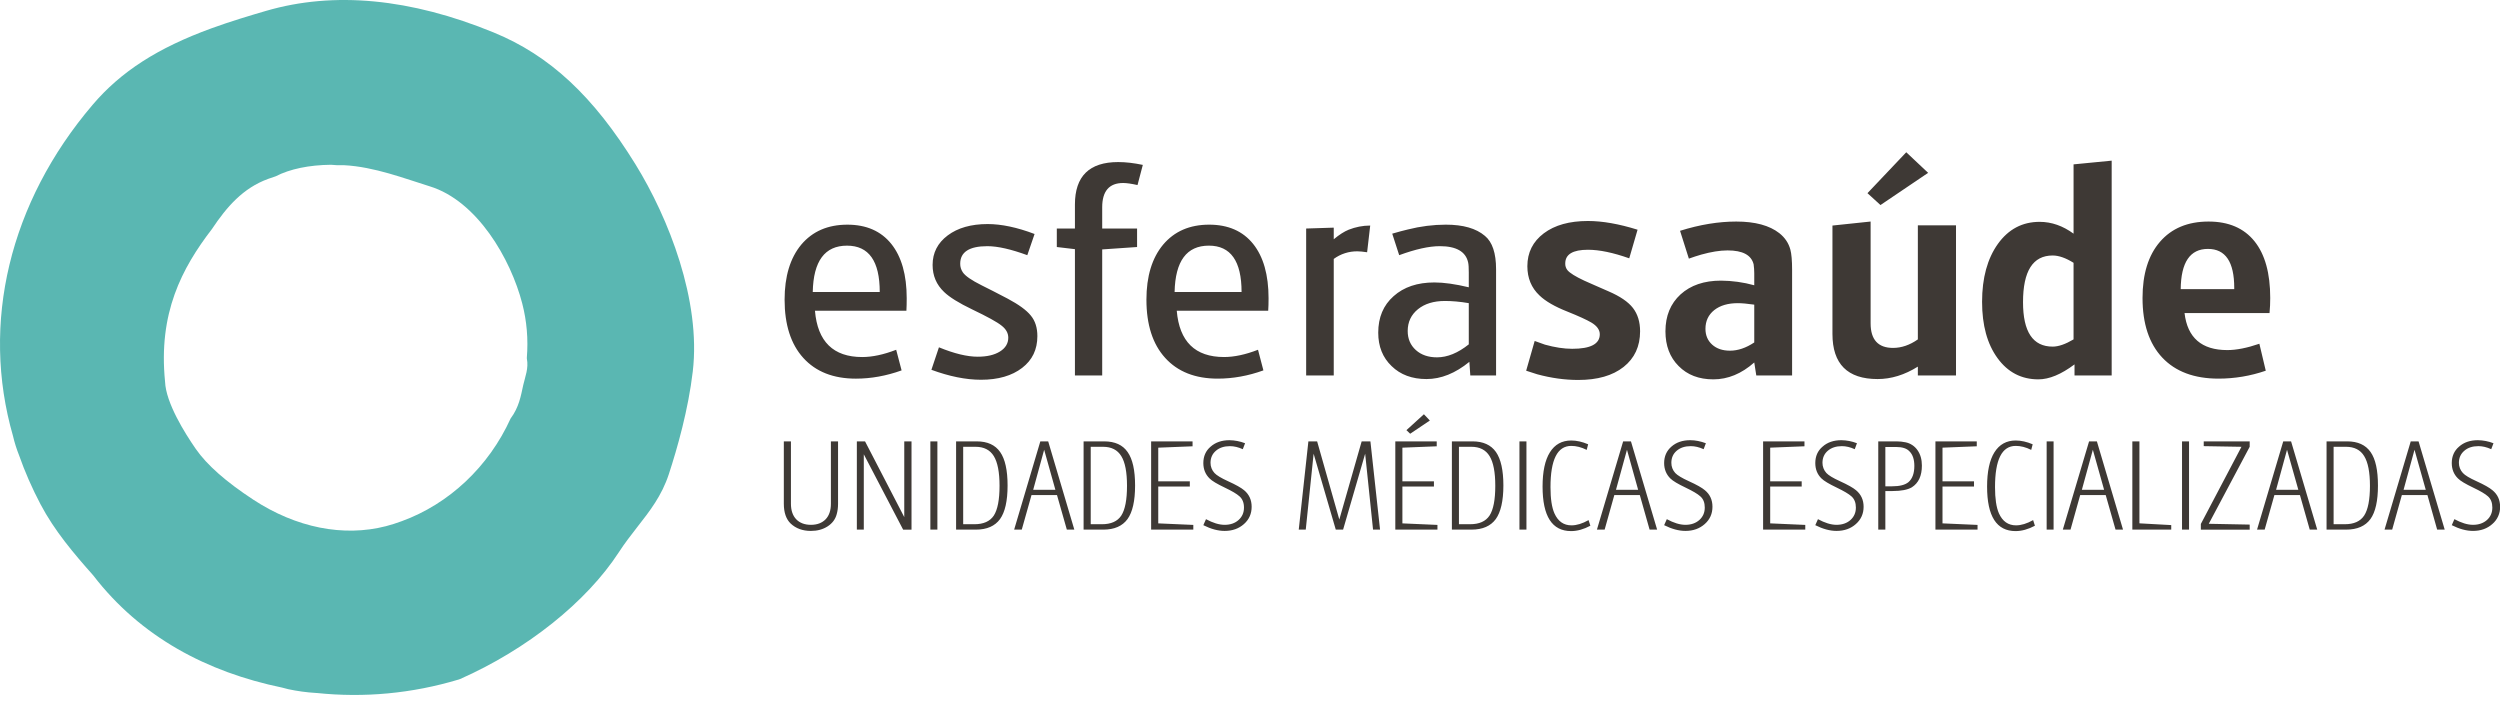
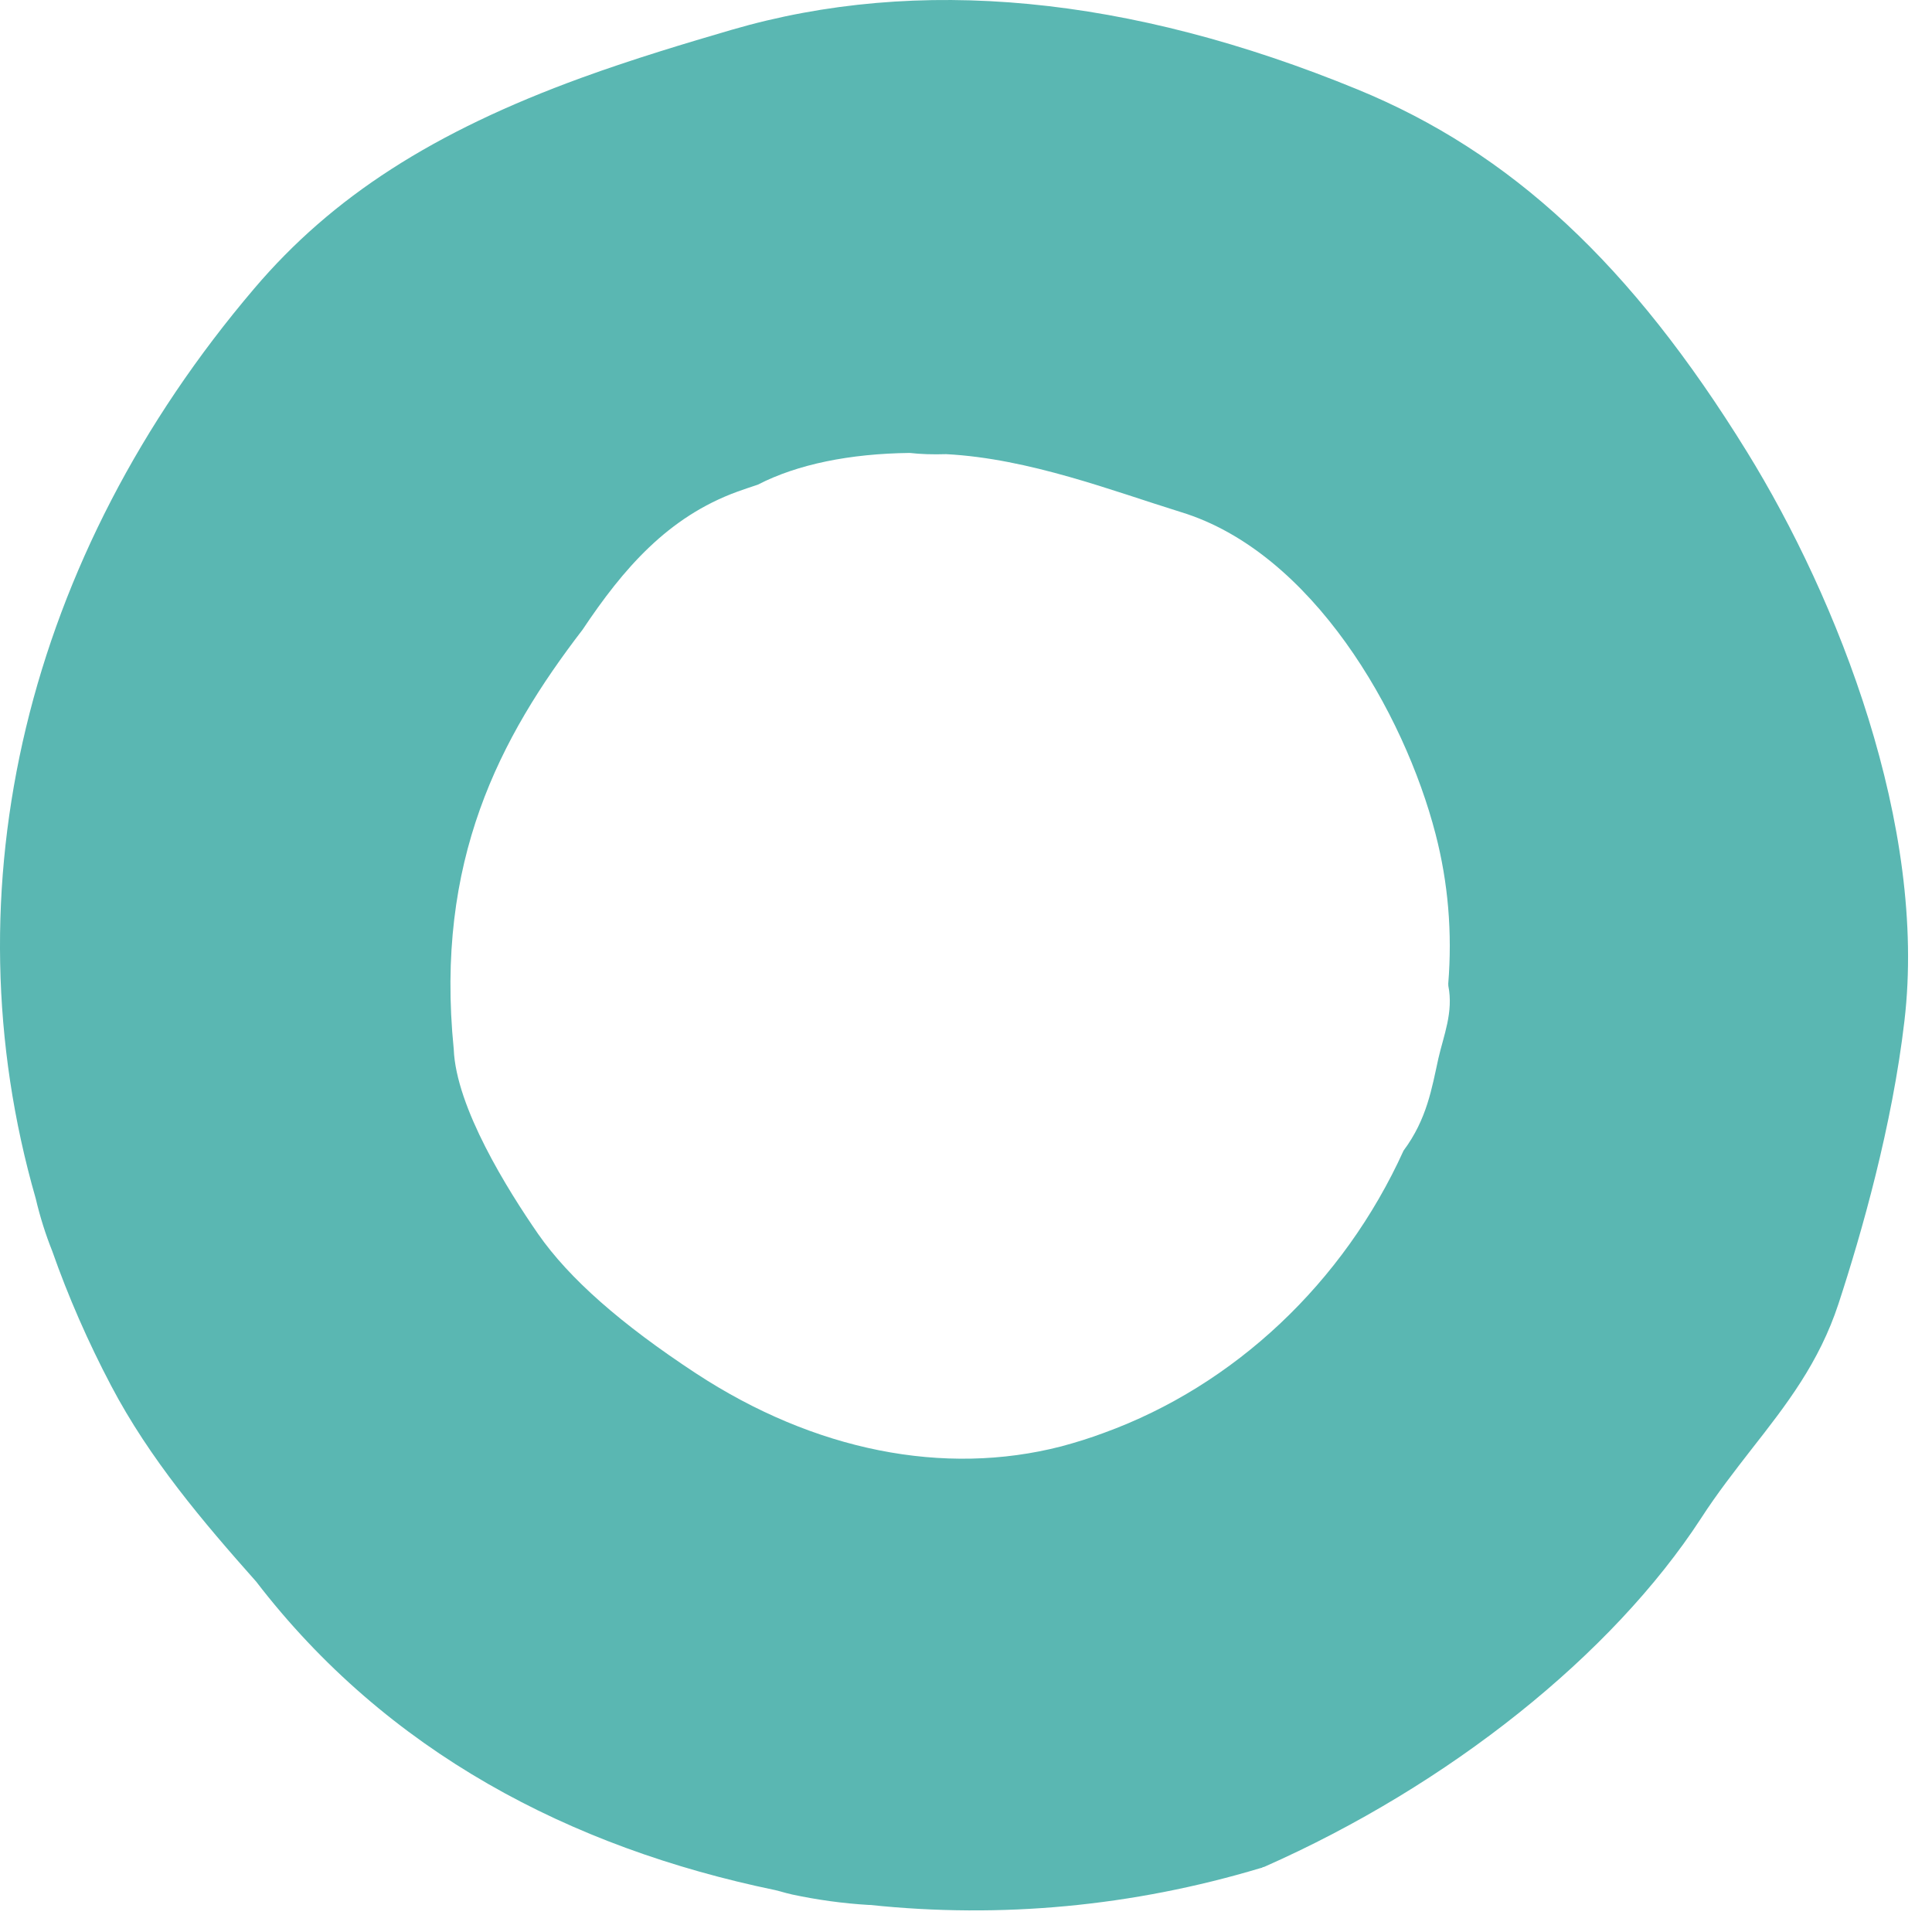
- <svg xmlns="http://www.w3.org/2000/svg" width="249" height="70">
-   <g fill="none" fill-rule="evenodd">
-     <path fill="#3E3935" d="M248.126 44.74l.225-.594a4.49 4.49 0 0 0-1.555-.303c-.765 0-1.392.213-1.872.64-.488.413-.728.967-.728 1.637 0 .616.204 1.123.61 1.526.253.257.763.558 1.538.927.695.333 1.18.613 1.455.862.293.26.438.638.438 1.116 0 .507-.178.917-.534 1.24-.363.32-.824.481-1.392.481-.552 0-1.167-.194-1.854-.563l-.26.599c.758.382 1.458.571 2.114.571.772 0 1.42-.232 1.926-.687a2.195 2.195 0 0 0 .773-1.72c0-.68-.252-1.23-.76-1.645-.282-.24-.812-.547-1.6-.903-.686-.31-1.138-.583-1.345-.812a1.47 1.47 0 0 1-.399-1.018c0-.487.18-.892.54-1.198.354-.31.821-.46 1.404-.46.402 0 .832.099 1.276.304zm-5.385 8.01h.752l-2.604-8.79h-.779l-2.61 8.79h.761l.964-3.444h2.546l.97 3.445zm-1.135-3.967h-2.21l1.089-3.986 1.121 3.986zm-5.512 2.918c.503-.697.75-1.817.75-3.342 0-1.52-.238-2.634-.735-3.338-.495-.708-1.271-1.061-2.336-1.061h-2.048v8.79h1.957c1.1 0 1.906-.357 2.412-1.05zm-.047-3.316c0 1.392-.194 2.376-.576 2.964-.384.581-1.027.863-1.924.863h-1.12V44.5h1.227c.835 0 1.444.308 1.817.927.382.615.576 1.603.576 2.958zm-5.997 4.366h.746l-2.605-8.791h-.78l-2.61 8.79h.76l.97-3.444h2.542l.977 3.445zm-1.136-3.968h-2.216l1.09-3.986 1.126 3.986zm-2.87-17.6c.05-.495.07-1.002.07-1.505 0-2.466-.521-4.351-1.571-5.653-1.052-1.303-2.574-1.959-4.57-1.959-2.069 0-3.684.676-4.844 2.022-1.155 1.338-1.733 3.207-1.733 5.59 0 2.561.655 4.547 1.97 5.942 1.307 1.387 3.173 2.092 5.594 2.092 1.615 0 3.187-.265 4.71-.79l-.637-2.685c-1.228.423-2.299.631-3.193.631-2.552 0-3.972-1.226-4.26-3.685h8.464zm-3.513-2.384h-5.333c.029-2.678.932-4.008 2.712-4.008 1.753 0 2.62 1.295 2.62 3.883v.125zm-6.276 23.5l-3.168-.175V43.96h-.706v8.79h3.874v-.452zm-5.546.452h.744l-2.603-8.791h-.778l-2.615 8.79h.767l.964-3.444h2.54l.98 3.445zm-1.14-3.968h-2.215l1.094-3.986 1.121 3.986zm-2.948-11.39h3.702V16.001l-3.796.37v6.902c-1.062-.777-2.188-1.177-3.38-1.177-1.722 0-3.104.73-4.158 2.197-1.043 1.464-1.574 3.385-1.574 5.768 0 2.328.511 4.2 1.54 5.611 1.02 1.404 2.379 2.112 4.067 2.112 1.08 0 2.277-.5 3.6-1.491v1.1zm-.094-3.59c-.811.482-1.508.72-2.08.72-1.974 0-2.954-1.472-2.954-4.426 0-3.098.98-4.65 2.953-4.65.61 0 1.306.245 2.08.728v7.628zm-13.758 18.948h4.194v-.47l-3.49-.154v-3.666h3.138v-.522h-3.138v-3.352l3.413-.137v-.49h-4.117v8.79zm-1.751-15.358h3.8V22.444h-3.8v11.36c-.801.561-1.622.848-2.47.848-1.486 0-2.235-.82-2.235-2.44V22.065l-3.801.4V33.26c0 2.995 1.5 4.494 4.496 4.494 1.358 0 2.691-.413 4.01-1.238v.877zm-3.723-16.97l4.747-3.208-2.179-2.05L186 19.24l1.295 1.182zm-3.894 23.42c-.765 0-1.39.213-1.87.64-.49.413-.728.967-.728 1.637 0 .616.201 1.123.608 1.526.258.257.77.558 1.542.927.69.333 1.174.613 1.45.862.295.26.443.638.443 1.116 0 .507-.18.917-.537 1.24-.358.32-.827.481-1.395.481-.549 0-1.162-.194-1.846-.563l-.265.599c.756.382 1.466.571 2.11.571.786 0 1.427-.232 1.935-.687.513-.454.767-1.029.767-1.72 0-.68-.254-1.23-.754-1.645-.283-.24-.824-.547-1.608-.903-.684-.31-1.13-.583-1.345-.812a1.5 1.5 0 0 1-.39-1.018c0-.487.175-.892.53-1.198.363-.31.833-.46 1.403-.46.409 0 .835.099 1.281.304l.22-.594a4.43 4.43 0 0 0-1.551-.303zm-7.796 8.908h4.201v-.47l-3.495-.154v-3.666h3.137v-.522h-3.137v-3.352l3.414-.137v-.49h-4.12v8.79zm-.68-15.358h3.568v-10.52c0-.916-.06-1.587-.171-2.005-.173-.651-.54-1.201-1.1-1.644-.978-.767-2.407-1.158-4.292-1.158-1.75 0-3.614.301-5.597.922l.878 2.772a19.09 19.09 0 0 1 1.234-.402c.981-.274 1.849-.417 2.622-.417 1.504 0 2.367.462 2.595 1.386.04.297.062.607.062.896v1.19a12.708 12.708 0 0 0-3.318-.462c-1.673 0-3.02.462-4.022 1.37-1.001.92-1.506 2.143-1.506 3.678 0 1.431.44 2.592 1.315 3.461.87.884 2.024 1.324 3.456 1.324 1.45 0 2.808-.56 4.075-1.682l.202 1.291zm-.201-3.285c-.829.552-1.633.82-2.42.82-.733 0-1.326-.2-1.772-.602-.444-.402-.669-.925-.669-1.576 0-.768.291-1.398.877-1.865.59-.463 1.373-.69 2.346-.69.39 0 .936.047 1.638.148v3.765zm-5.374 15.327c.303.26.445.638.445 1.116 0 .507-.18.917-.538 1.24-.361.32-.822.481-1.39.481-.555 0-1.17-.194-1.852-.563l-.267.599c.765.382 1.471.571 2.12.571.777 0 1.415-.232 1.927-.687.514-.454.766-1.029.766-1.72 0-.68-.249-1.23-.753-1.645-.28-.24-.816-.547-1.605-.903-.684-.31-1.132-.583-1.347-.812a1.484 1.484 0 0 1-.389-1.018c0-.487.173-.892.53-1.198.36-.31.826-.46 1.404-.46.407 0 .834.099 1.28.304l.224-.594c-.522-.193-1.038-.303-1.56-.303-.761 0-1.386.213-1.871.64-.479.413-.726.967-.726 1.637 0 .616.21 1.123.61 1.526.257.257.765.558 1.542.927.692.333 1.178.613 1.45.862zm-5.05 3.316h.75l-2.607-8.791h-.777l-2.612 8.79h.768l.965-3.444h2.538l.975 3.445zm-1.14-3.968h-2.208l1.095-3.986 1.112 3.986zm-7.05-21.882a1.01 1.01 0 0 1-.211-.658c0-.916.752-1.367 2.263-1.367 1.134 0 2.502.285 4.11.853l.83-2.85c-1.86-.58-3.505-.868-4.94-.868-1.842 0-3.302.405-4.397 1.226-1.088.819-1.64 1.913-1.64 3.278 0 1.179.402 2.156 1.21 2.914.605.583 1.532 1.114 2.775 1.605 1.135.455 1.925.82 2.379 1.085.565.333.85.732.85 1.173 0 .969-.92 1.448-2.748 1.448-.824 0-1.73-.14-2.717-.414a74.027 74.027 0 0 1-1.02-.366l-.848 2.963c.494.164.855.284 1.094.353 1.387.377 2.755.568 4.093.568 1.911 0 3.419-.428 4.517-1.296 1.091-.864 1.643-2.046 1.643-3.549 0-.94-.241-1.712-.71-2.323-.477-.615-1.283-1.162-2.424-1.655l-1.388-.608-1.042-.462c-.866-.407-1.428-.747-1.679-1.05zm-4.773 25.848h.697V43.96h-.697v8.79zm-2.357-1.048c.498-.697.757-1.817.757-3.342 0-1.52-.249-2.634-.739-3.338-.496-.708-1.28-1.061-2.338-1.061h-2.052v8.79h1.956c1.107 0 1.908-.357 2.416-1.05zm-.05-3.316c0 1.392-.19 2.376-.572 2.964-.385.581-1.029.863-1.934.863h-1.113V44.5h1.235c.826 0 1.436.308 1.814.927.38.615.57 1.603.57 2.958zm-2.488-10.992h2.567v-10.58c0-1.595-.37-2.709-1.111-3.319-.878-.749-2.172-1.118-3.894-1.118-1.244 0-2.514.16-3.797.483-.433.1-.945.241-1.541.414l.693 2.142c1.617-.591 2.961-.897 4.047-.897 1.643 0 2.589.547 2.821 1.625.046.2.064.53.064 1.004v1.467c-1.34-.321-2.481-.482-3.425-.482-1.692 0-3.043.454-4.062 1.366-1.024.905-1.532 2.114-1.532 3.638 0 1.374.448 2.484 1.332 3.327.88.862 2.043 1.291 3.472 1.291 1.454 0 2.875-.574 4.273-1.715l.093 1.354zm-.151-3.096c-1.081.864-2.136 1.294-3.165 1.294-.863 0-1.564-.236-2.106-.723-.54-.487-.813-1.117-.813-1.901 0-.892.34-1.615 1.021-2.17.677-.547 1.574-.82 2.685-.82.7 0 1.492.064 2.378.217v4.103zm-8.838 18.454l-.96-8.791h-.871l-2.226 7.786-2.21-7.786h-.871l-.96 8.79h.698l.784-7.56 2.206 7.56h.73l2.197-7.56.785 7.56h.698zm-1.288-27.626l.308-2.66c-.742 0-1.457.145-2.144.414-.453.185-.94.498-1.488.952v-1.158l-2.748.088v14.632h2.748V25.789a3.913 3.913 0 0 1 2.364-.757c.226 0 .545.033.96.093zm-9.852 5.825c.025-.362.036-.769.036-1.242 0-2.331-.514-4.14-1.537-5.415-1.024-1.274-2.486-1.917-4.377-1.917-1.946 0-3.47.667-4.586 1.989-1.112 1.332-1.665 3.165-1.665 5.48 0 2.492.622 4.432 1.869 5.803 1.246 1.374 2.987 2.064 5.23 2.064 1.514 0 3.036-.273 4.552-.822l-.538-2.054c-1.243.483-2.373.724-3.38.724-2.884 0-4.453-1.54-4.712-4.61h9.108zm-2.653-1.87h-6.67c.067-3.08 1.203-4.614 3.416-4.614 2.166 0 3.254 1.535 3.254 4.615zm-10.364-10.647l.528-2.009c-.884-.186-1.698-.282-2.455-.282-2.868 0-4.306 1.404-4.306 4.225v2.394h-1.805v1.842l1.805.213v12.577h2.716v-12.55l3.474-.24V22.76h-3.474v-2.11c0-1.614.696-2.423 2.087-2.423.332 0 .807.065 1.43.205zm-6.293 34.318L104.4 43.96h-.783l-2.608 8.79h.759l.971-3.444h2.537l.981 3.445h.746zm-1.887-3.968h-2.21l1.092-3.986 1.118 3.986zM95.894 27.12a1.485 1.485 0 0 1-.257-.856c0-1.157.899-1.745 2.702-1.745 1.037 0 2.366.306 3.98.897l.725-2.11c-1.744-.664-3.311-.99-4.674-.99-1.647 0-2.974.378-3.977 1.13-1.003.752-1.506 1.732-1.506 2.942 0 1.074.381 1.966 1.146 2.694.531.514 1.469 1.1 2.805 1.74 1.508.723 2.48 1.254 2.92 1.612.442.342.667.744.667 1.201 0 .572-.284 1.037-.837 1.379-.555.345-1.29.514-2.21.514-1.05 0-2.332-.309-3.86-.936l-.75 2.24c1.775.653 3.422.992 4.941.992 1.711 0 3.08-.399 4.096-1.182 1.014-.78 1.517-1.828 1.517-3.163 0-.837-.215-1.52-.654-2.05-.436-.543-1.205-1.097-2.307-1.685l-1.465-.76-1.133-.57c-.996-.498-1.618-.924-1.869-1.294zm-3.23 25.63h.7V43.96h-.7v8.79zm-2.712.002h.835V43.96h-.722v7.544l-3.907-7.544h-.816v8.79h.692v-7.502l3.918 7.503zm.326-21.801c.02-.362.03-.769.03-1.242 0-2.331-.514-4.14-1.534-5.415-1.024-1.274-2.483-1.917-4.373-1.917-1.952 0-3.479.667-4.595 1.989-1.106 1.332-1.66 3.165-1.66 5.48 0 2.492.62 4.432 1.863 5.803 1.247 1.374 2.99 2.064 5.239 2.064 1.505 0 3.026-.273 4.551-.822l-.54-2.054c-1.242.483-2.375.724-3.385.724-2.876 0-4.447-1.54-4.704-4.61h9.108zm-2.657-1.87H80.95c.062-3.08 1.201-4.614 3.412-4.614 2.175 0 3.26 1.535 3.26 4.615zm-8.844 14.88h-.708v6.21c0 .876.23 1.539.68 1.973.521.489 1.19.736 2.02.736.64 0 1.185-.15 1.656-.449.467-.303.773-.7.911-1.218.09-.314.134-.656.134-1.042v-6.21h-.713v6.21c0 .663-.174 1.182-.521 1.547-.355.366-.842.555-1.467.555-.622 0-1.118-.189-1.468-.555-.347-.365-.524-.884-.524-1.547v-6.21zm18.506 0h-2.056v8.79h1.968c1.104 0 1.901-.357 2.408-1.05.5-.696.752-1.816.752-3.341 0-1.52-.245-2.634-.74-3.338-.493-.708-1.268-1.061-2.332-1.061zm-.117.54c.83 0 1.437.308 1.818.927.378.615.57 1.603.57 2.958 0 1.392-.192 2.376-.57 2.964-.386.581-1.032.863-1.936.863h-1.115V44.5h1.233zm12.813-.54h-2.053v8.79h1.962c1.105 0 1.906-.357 2.412-1.05.502-.696.754-1.816.754-3.341 0-1.52-.244-2.634-.744-3.338-.488-.708-1.267-1.061-2.331-1.061zm-.116.54c.832 0 1.438.308 1.817.927.383.615.57 1.603.57 2.958 0 1.392-.19 2.376-.57 2.964-.38.581-1.027.863-1.932.863h-1.112V44.5h1.227zm8.916-.54h-4.126v8.79h4.201v-.47l-3.492-.153v-3.666h3.144v-.522h-3.144v-3.352l3.417-.137v-.49zm4.676 5.475c.294.26.446.638.446 1.116 0 .507-.18.917-.54 1.24-.354.32-.823.481-1.388.481-.555 0-1.17-.194-1.856-.563l-.265.599c.762.382 1.468.571 2.121.571.775 0 1.418-.232 1.928-.687.512-.454.763-1.029.763-1.72 0-.68-.25-1.23-.749-1.645-.285-.24-.82-.547-1.61-.903-.68-.31-1.13-.583-1.341-.812a1.483 1.483 0 0 1-.396-1.018c0-.487.178-.892.536-1.198.356-.31.829-.46 1.397-.46.407 0 .835.099 1.28.304l.229-.594a4.492 4.492 0 0 0-1.557-.303c-.763 0-1.387.213-1.872.64-.49.413-.729.967-.729 1.637 0 .616.207 1.123.614 1.526.25.257.763.558 1.538.927.697.333 1.177.613 1.45.862zm16.625-6.592l.373.357 1.959-1.317-.59-.624-1.742 1.584zm3.017 1.117h-4.124v8.79h4.196v-.47l-3.49-.153v-3.666h3.141v-.522h-3.142v-3.352l3.419-.137v-.49zm11.273 1.09c-.49.779-.73 1.928-.73 3.411 0 2.96.948 4.435 2.843 4.435.619 0 1.255-.181 1.918-.534l-.18-.56c-.624.353-1.19.522-1.699.522-.778 0-1.344-.397-1.7-1.193-.266-.598-.393-1.467-.393-2.61 0-2.74.688-4.11 2.067-4.11.484 0 1.001.124 1.54.397l.143-.558c-.582-.25-1.147-.378-1.683-.378-.93 0-1.636.394-2.126 1.177zm34.525-1.09h-1.82v8.79h.706v-3.844h.725c.866 0 1.496-.13 1.901-.363.677-.427 1.013-1.142 1.013-2.172 0-.61-.145-1.12-.437-1.534a1.905 1.905 0 0 0-1.186-.784 4.284 4.284 0 0 0-.902-.093zm-.062.558c.625 0 1.073.137 1.341.427.328.317.495.807.495 1.458 0 .743-.2 1.287-.592 1.622-.337.273-.874.41-1.622.41h-.674v-3.917h1.052zm9.811.531c-.488.78-.73 1.93-.73 3.412 0 2.96.944 4.435 2.84 4.435.615 0 1.262-.181 1.924-.534l-.179-.56c-.626.353-1.193.522-1.704.522-.775 0-1.342-.397-1.701-1.193-.262-.598-.39-1.467-.39-2.61 0-2.74.683-4.11 2.062-4.11.493 0 1 .124 1.543.397l.146-.558c-.59-.25-1.149-.378-1.69-.378-.922 0-1.63.394-2.12 1.177zm5.202 7.7h.691V43.96h-.691v8.79zm13.483 0h.699V43.96h-.699v8.79zm5.921-8.249l-4.045 7.684v.567h4.864v-.503l-4.075-.08 4.075-7.668v-.54h-4.578v.475l3.76.065z" />
-     <path fill="#5AB7B2" d="M63.294 16.367C59.098 9.571 54.75 5.524 49.184 3.24 40.902-.16 33.277-.892 26.506 1.081c-1.628.476-3.549 1.05-5.437 1.737-5.372 1.957-9.033 4.313-11.856 7.634-8.265 9.71-11.151 21.727-7.918 32.975.16.682.36 1.305.597 1.9.58 1.652 1.302 3.3 2.136 4.883 1.39 2.645 3.322 4.92 5.253 7.094 4.742 6.17 11.38 9.64 18.806 11.178l.177.045c.147.044.3.083.445.116.888.189 1.823.322 2.774.377h.045c4.746.499 9.512.053 14.134-1.333l.053-.013.044-.024h.007l.044-.012c6.692-2.958 12.6-7.68 15.82-12.624.586-.908 1.226-1.724 1.834-2.509 1.262-1.611 2.446-3.13 3.149-5.27.843-2.575 1.945-6.442 2.388-10.244.83-7.055-2.404-15.274-5.707-20.624M52.015 30.226c.453 1.748.608 3.562.458 5.411l.003.083c.189.954-.17 1.794-.36 2.626-.237 1.073-.412 2.202-1.263 3.344-2.173 4.787-6.129 8.509-10.852 10.224-.506.19-1.025.35-1.544.49-4.254 1.098-8.956.162-13.234-2.64-2.726-1.79-4.6-3.44-5.723-5.051-1.106-1.597-2.978-4.591-3.06-6.698-.685-6.829 1.661-11.286 4.668-15.201 1.475-2.21 3.09-4.083 5.608-5 .223-.08.446-.156.74-.253 1.433-.74 3.338-1.125 5.506-1.15.391.044.82.06 1.32.044 3.01.158 6.038 1.335 8.506 2.099 4.75 1.45 8.086 7.255 9.227 11.672" />
-   </g>
+ <svg xmlns="http://www.w3.org/2000/svg" width="70" height="70" fill="none">
+   <path fill-rule="evenodd" clip-rule="evenodd" d="M63.294 16.367C59.098 9.571 54.75 5.524 49.184 3.24 40.902-.16 33.277-.892 26.506 1.081c-1.628.476-3.549 1.05-5.437 1.737-5.372 1.957-9.033 4.313-11.856 7.634-8.265 9.71-11.151 21.727-7.918 32.975.16.682.36 1.305.597 1.9.58 1.652 1.302 3.3 2.136 4.883 1.39 2.645 3.322 4.92 5.253 7.094 4.742 6.17 11.38 9.64 18.806 11.178l.177.045c.147.044.3.083.445.116.888.189 1.823.322 2.774.377h.045c4.746.499 9.512.053 14.134-1.333l.053-.013.044-.024h.007l.044-.012c6.692-2.958 12.6-7.68 15.82-12.624.586-.908 1.226-1.724 1.834-2.509 1.262-1.611 2.446-3.13 3.149-5.27.843-2.575 1.945-6.442 2.388-10.244.83-7.055-2.404-15.274-5.707-20.624zM52.015 30.226c.453 1.748.608 3.562.458 5.411l.003.083c.189.954-.17 1.794-.36 2.626-.237 1.073-.412 2.202-1.263 3.344-2.173 4.787-6.129 8.509-10.852 10.224-.506.19-1.025.35-1.544.49-4.254 1.098-8.956.162-13.234-2.64-2.726-1.79-4.6-3.44-5.723-5.051-1.106-1.597-2.978-4.591-3.06-6.698-.685-6.829 1.661-11.286 4.668-15.201 1.475-2.21 3.09-4.083 5.608-5 .223-.08.446-.156.74-.253 1.433-.74 3.338-1.125 5.506-1.15.391.044.82.06 1.32.044 3.01.158 6.038 1.335 8.506 2.099 4.75 1.45 8.086 7.255 9.227 11.672" fill="#5AB7B2" />
</svg>
